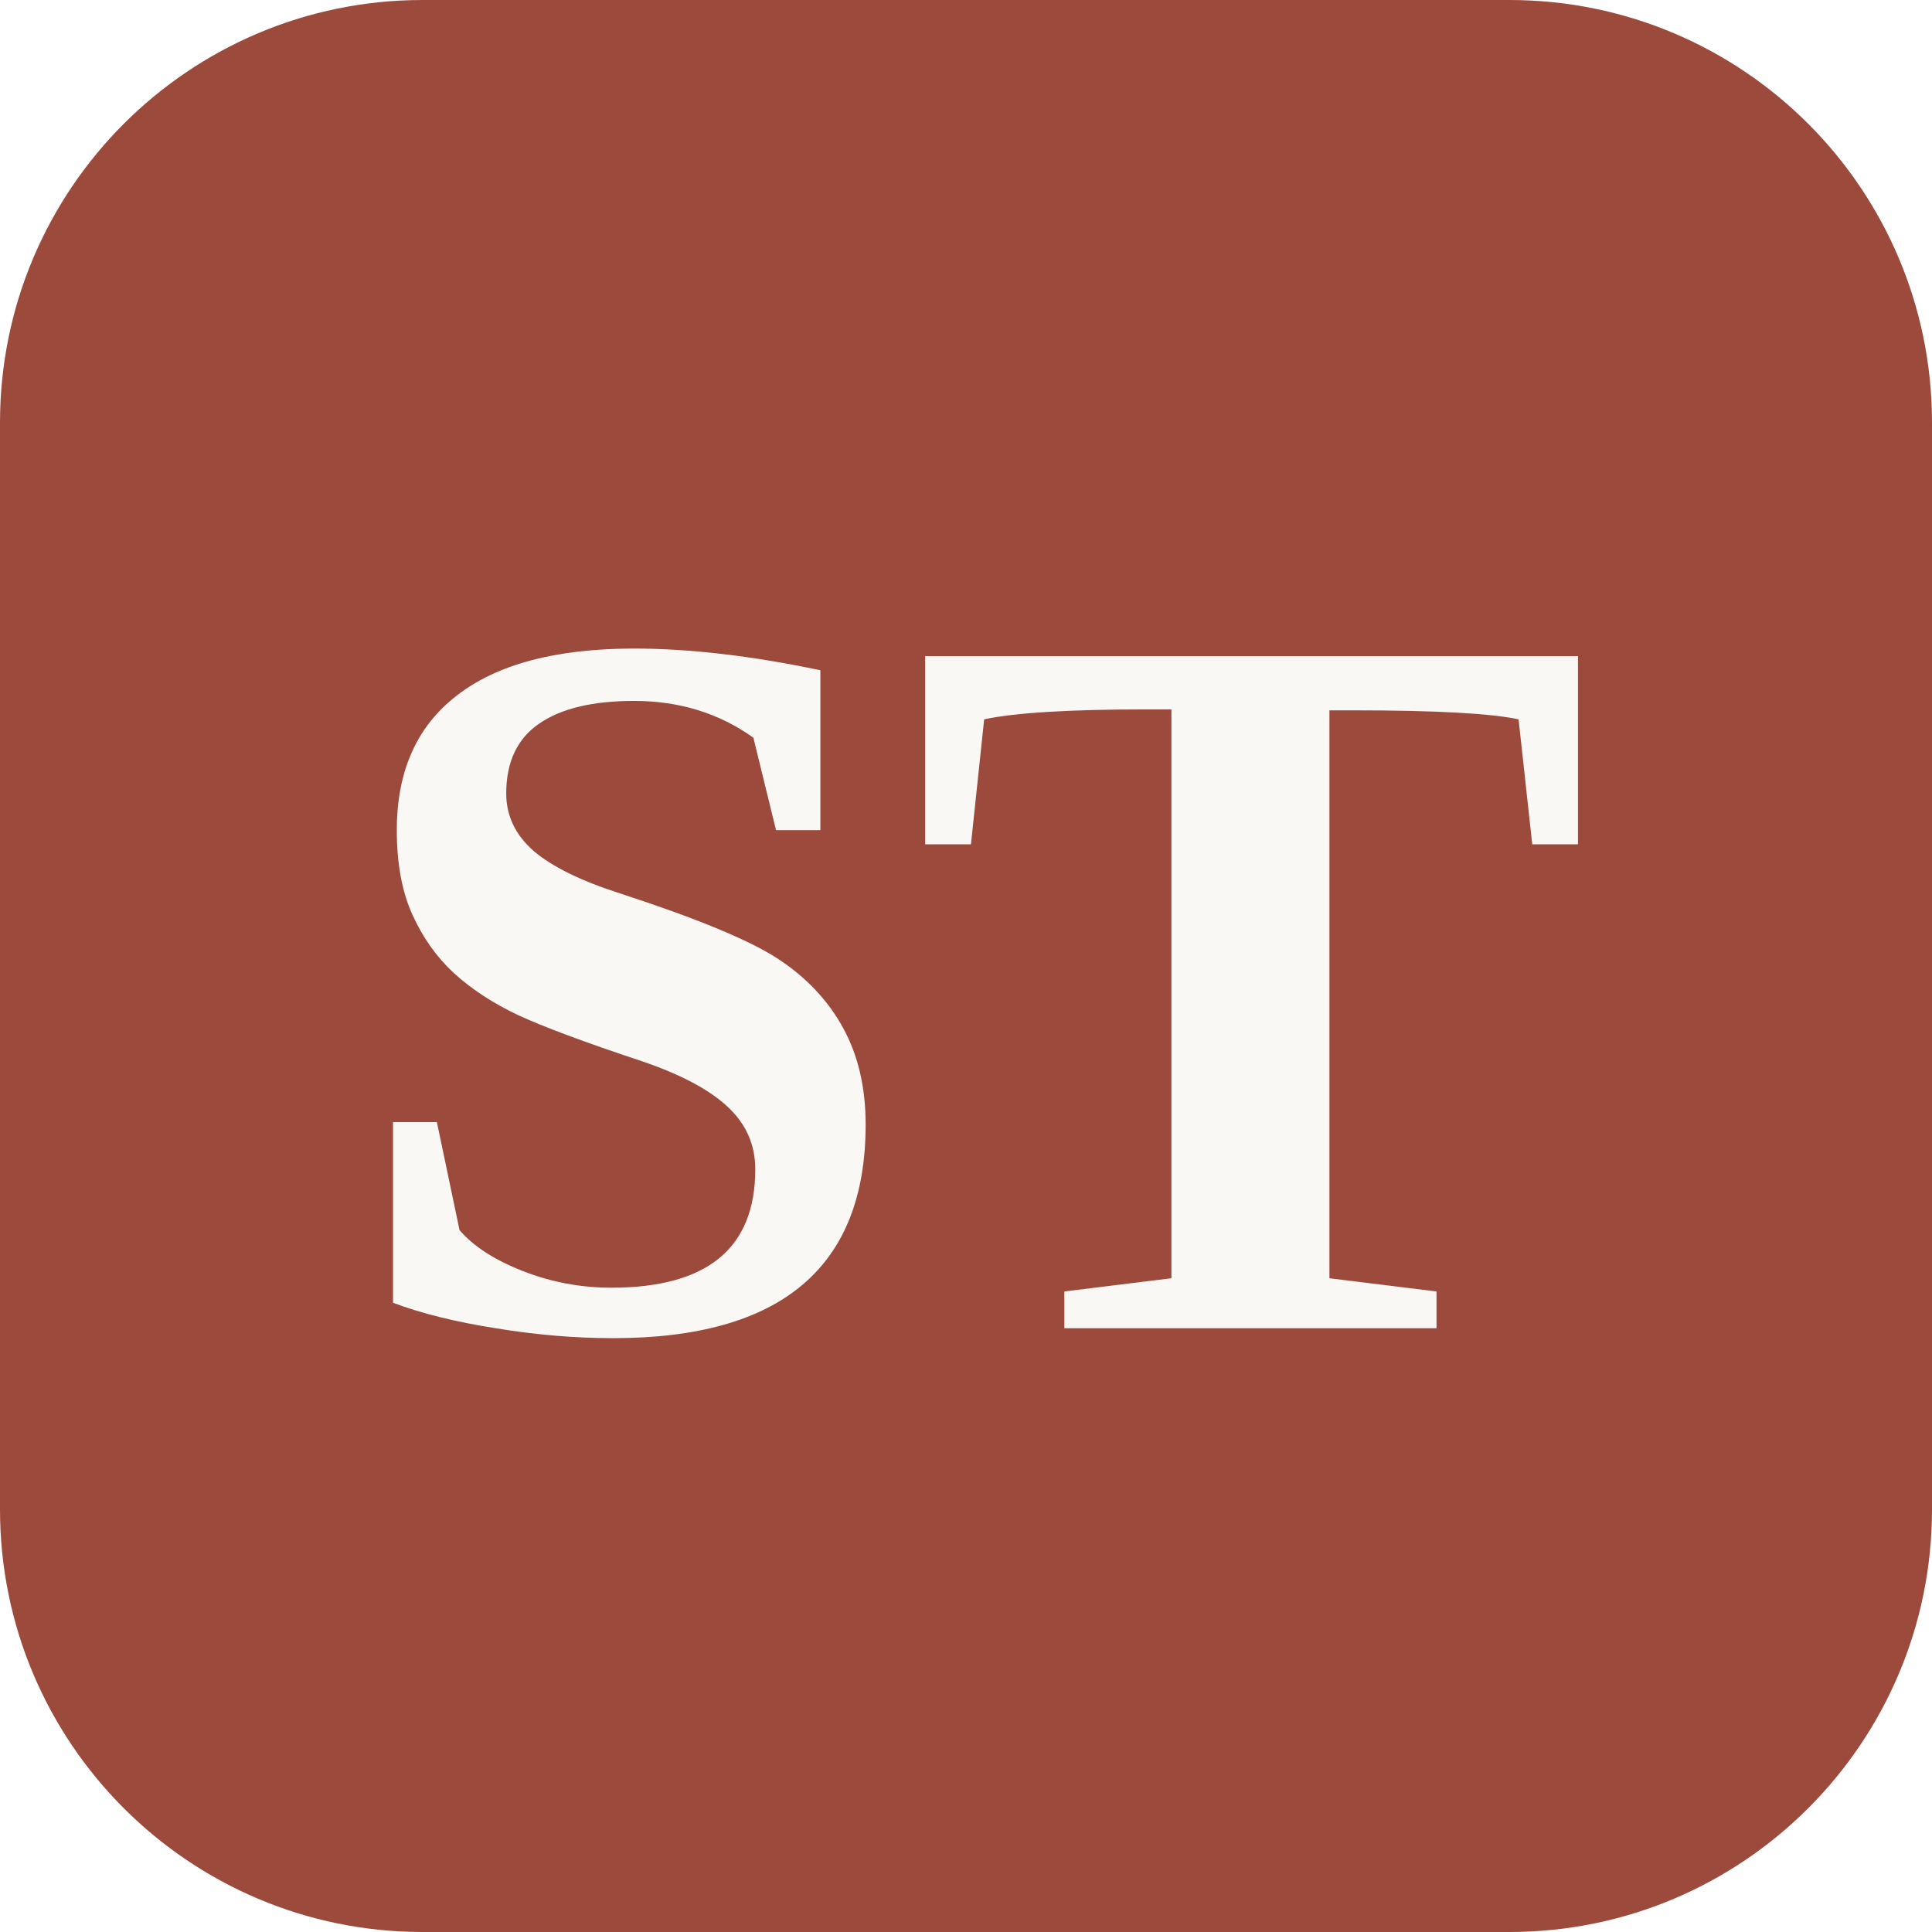
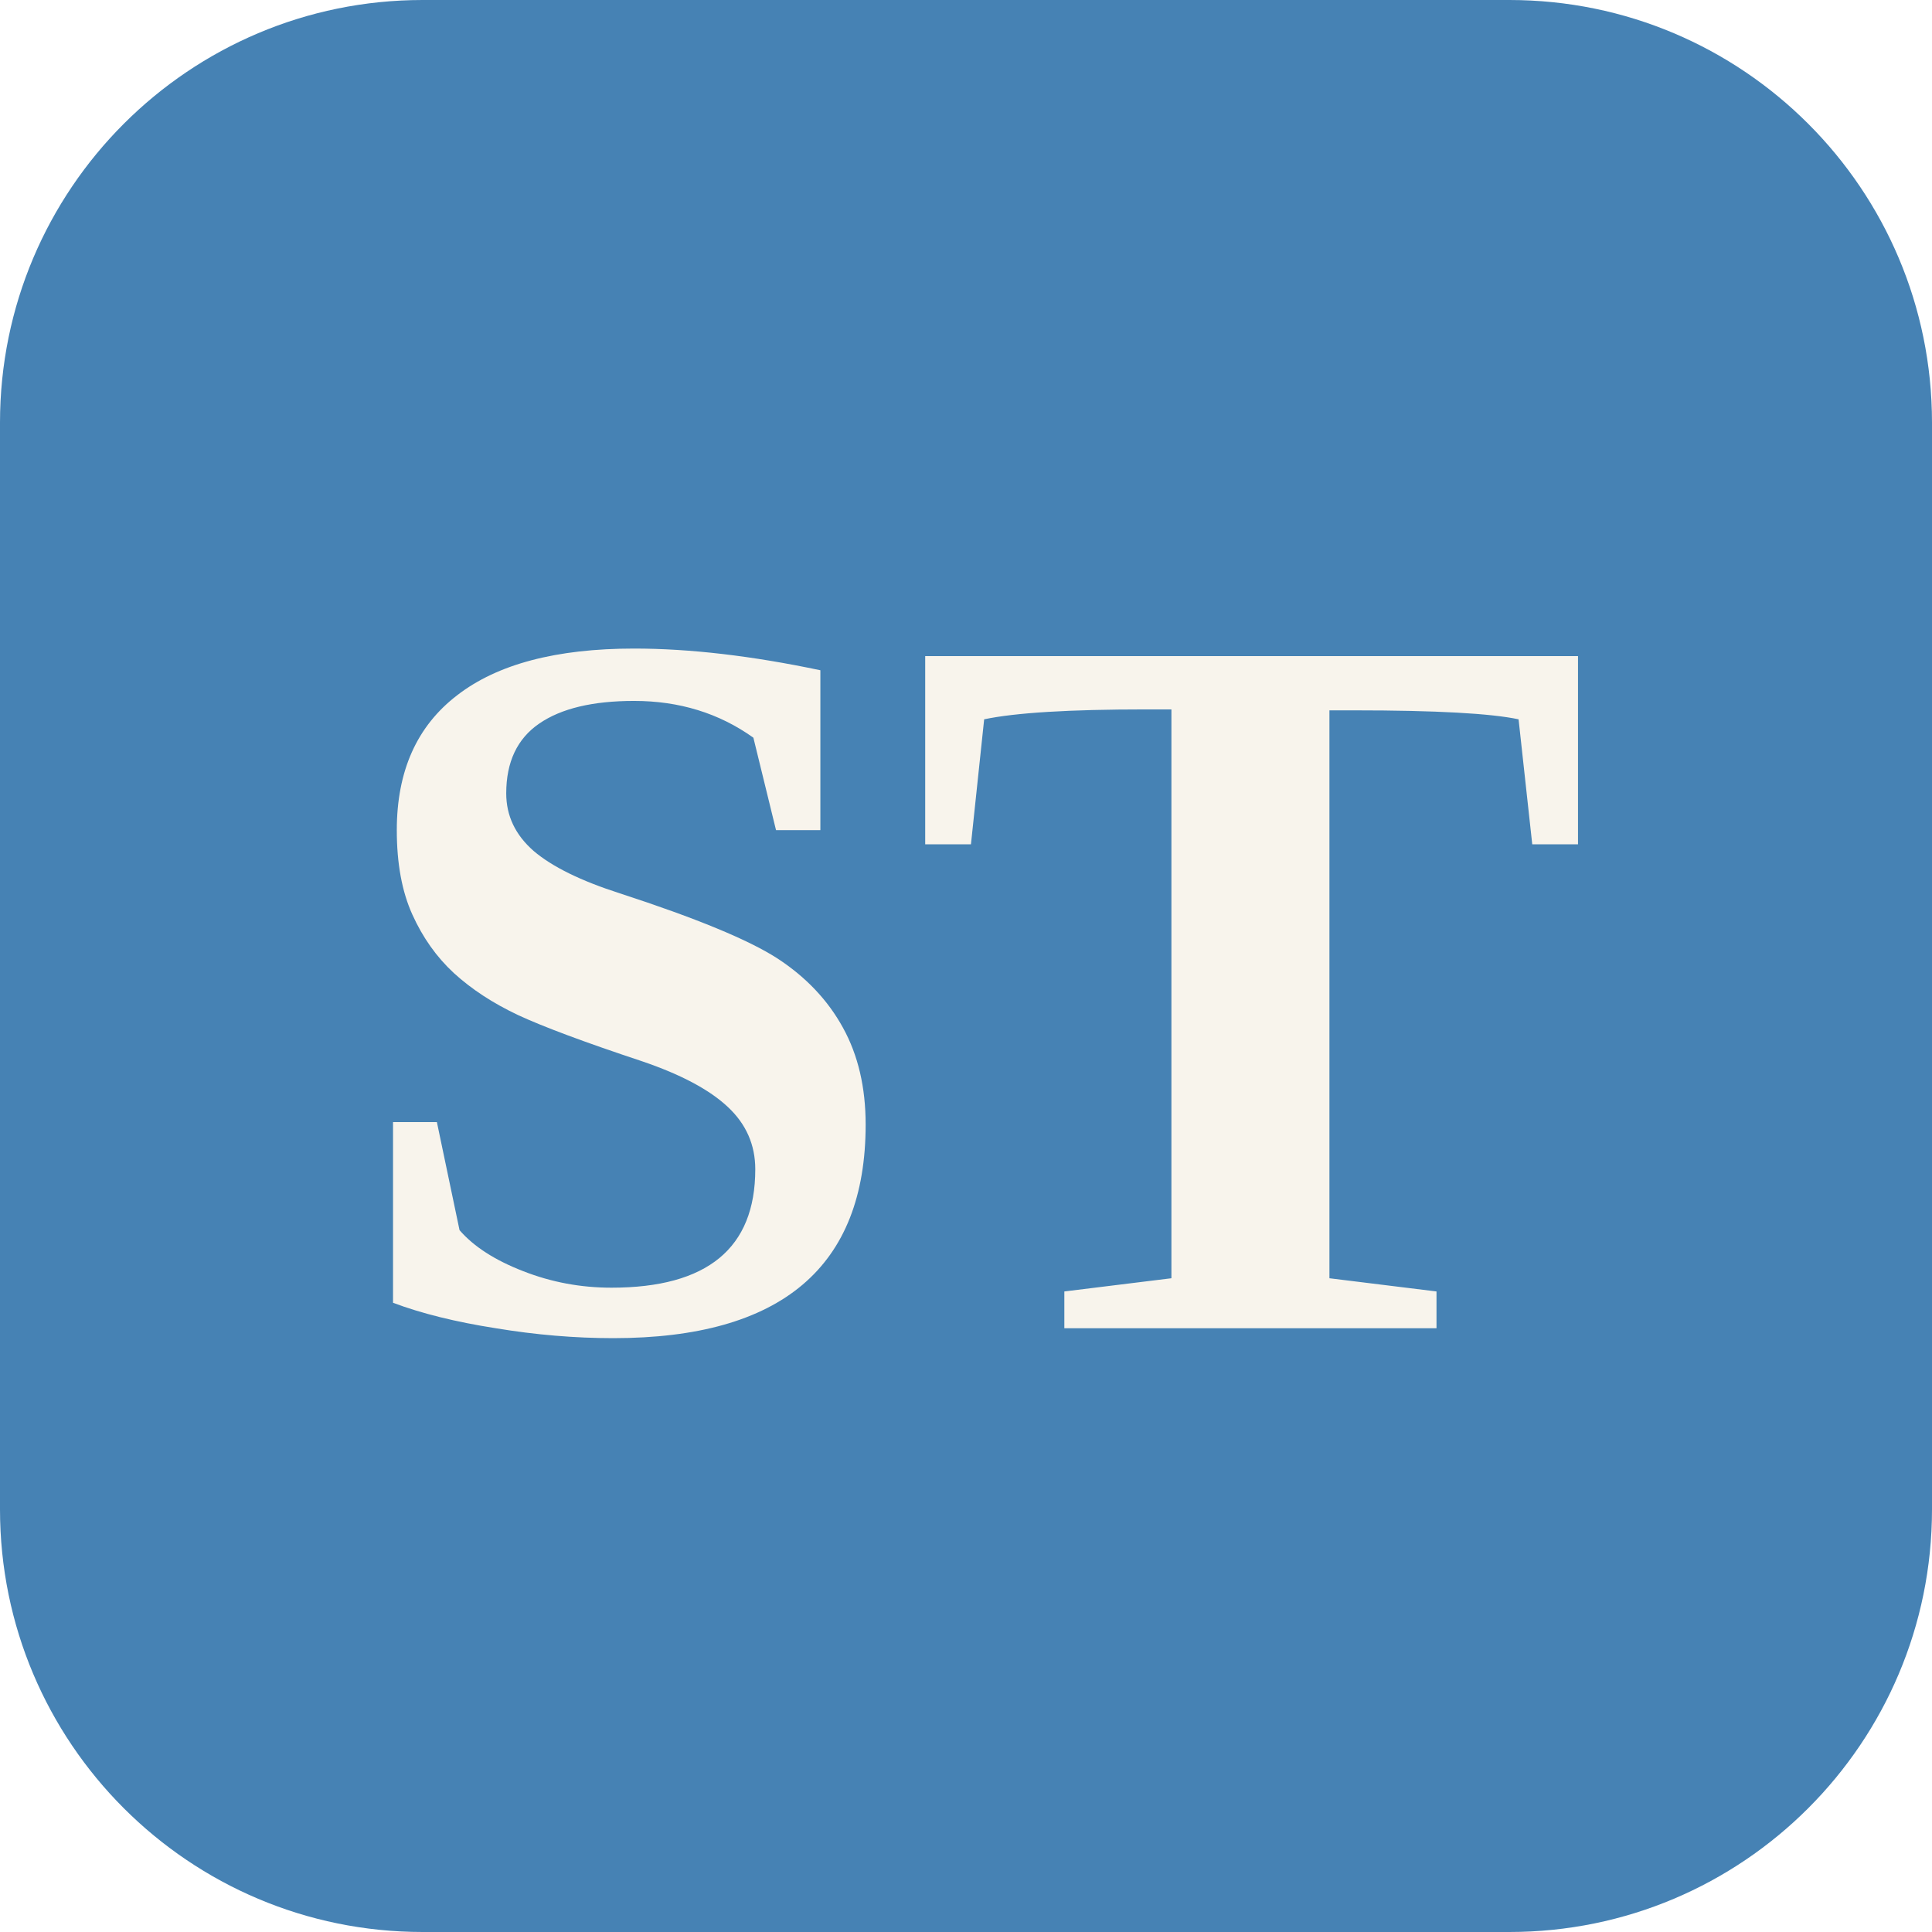
<svg xmlns="http://www.w3.org/2000/svg" viewBox="0 0 64 64">
-   <rect width="64" height="64" rx="14" fill="#9c4a3c" />
-   <text x="32" y="44" font-family="Georgia, 'Times New Roman', serif" font-size="34" font-weight="bold" text-anchor="middle" fill="#faf8f4">ST</text>
+   <rect width="64" height="64" rx="14" fill="#4682b4" />
+   <text x="32" y="44" font-family="Georgia, 'Times New Roman', serif" font-size="34" font-weight="bold" text-anchor="middle" fill="#f8f4ec">ST</text>
</svg>
